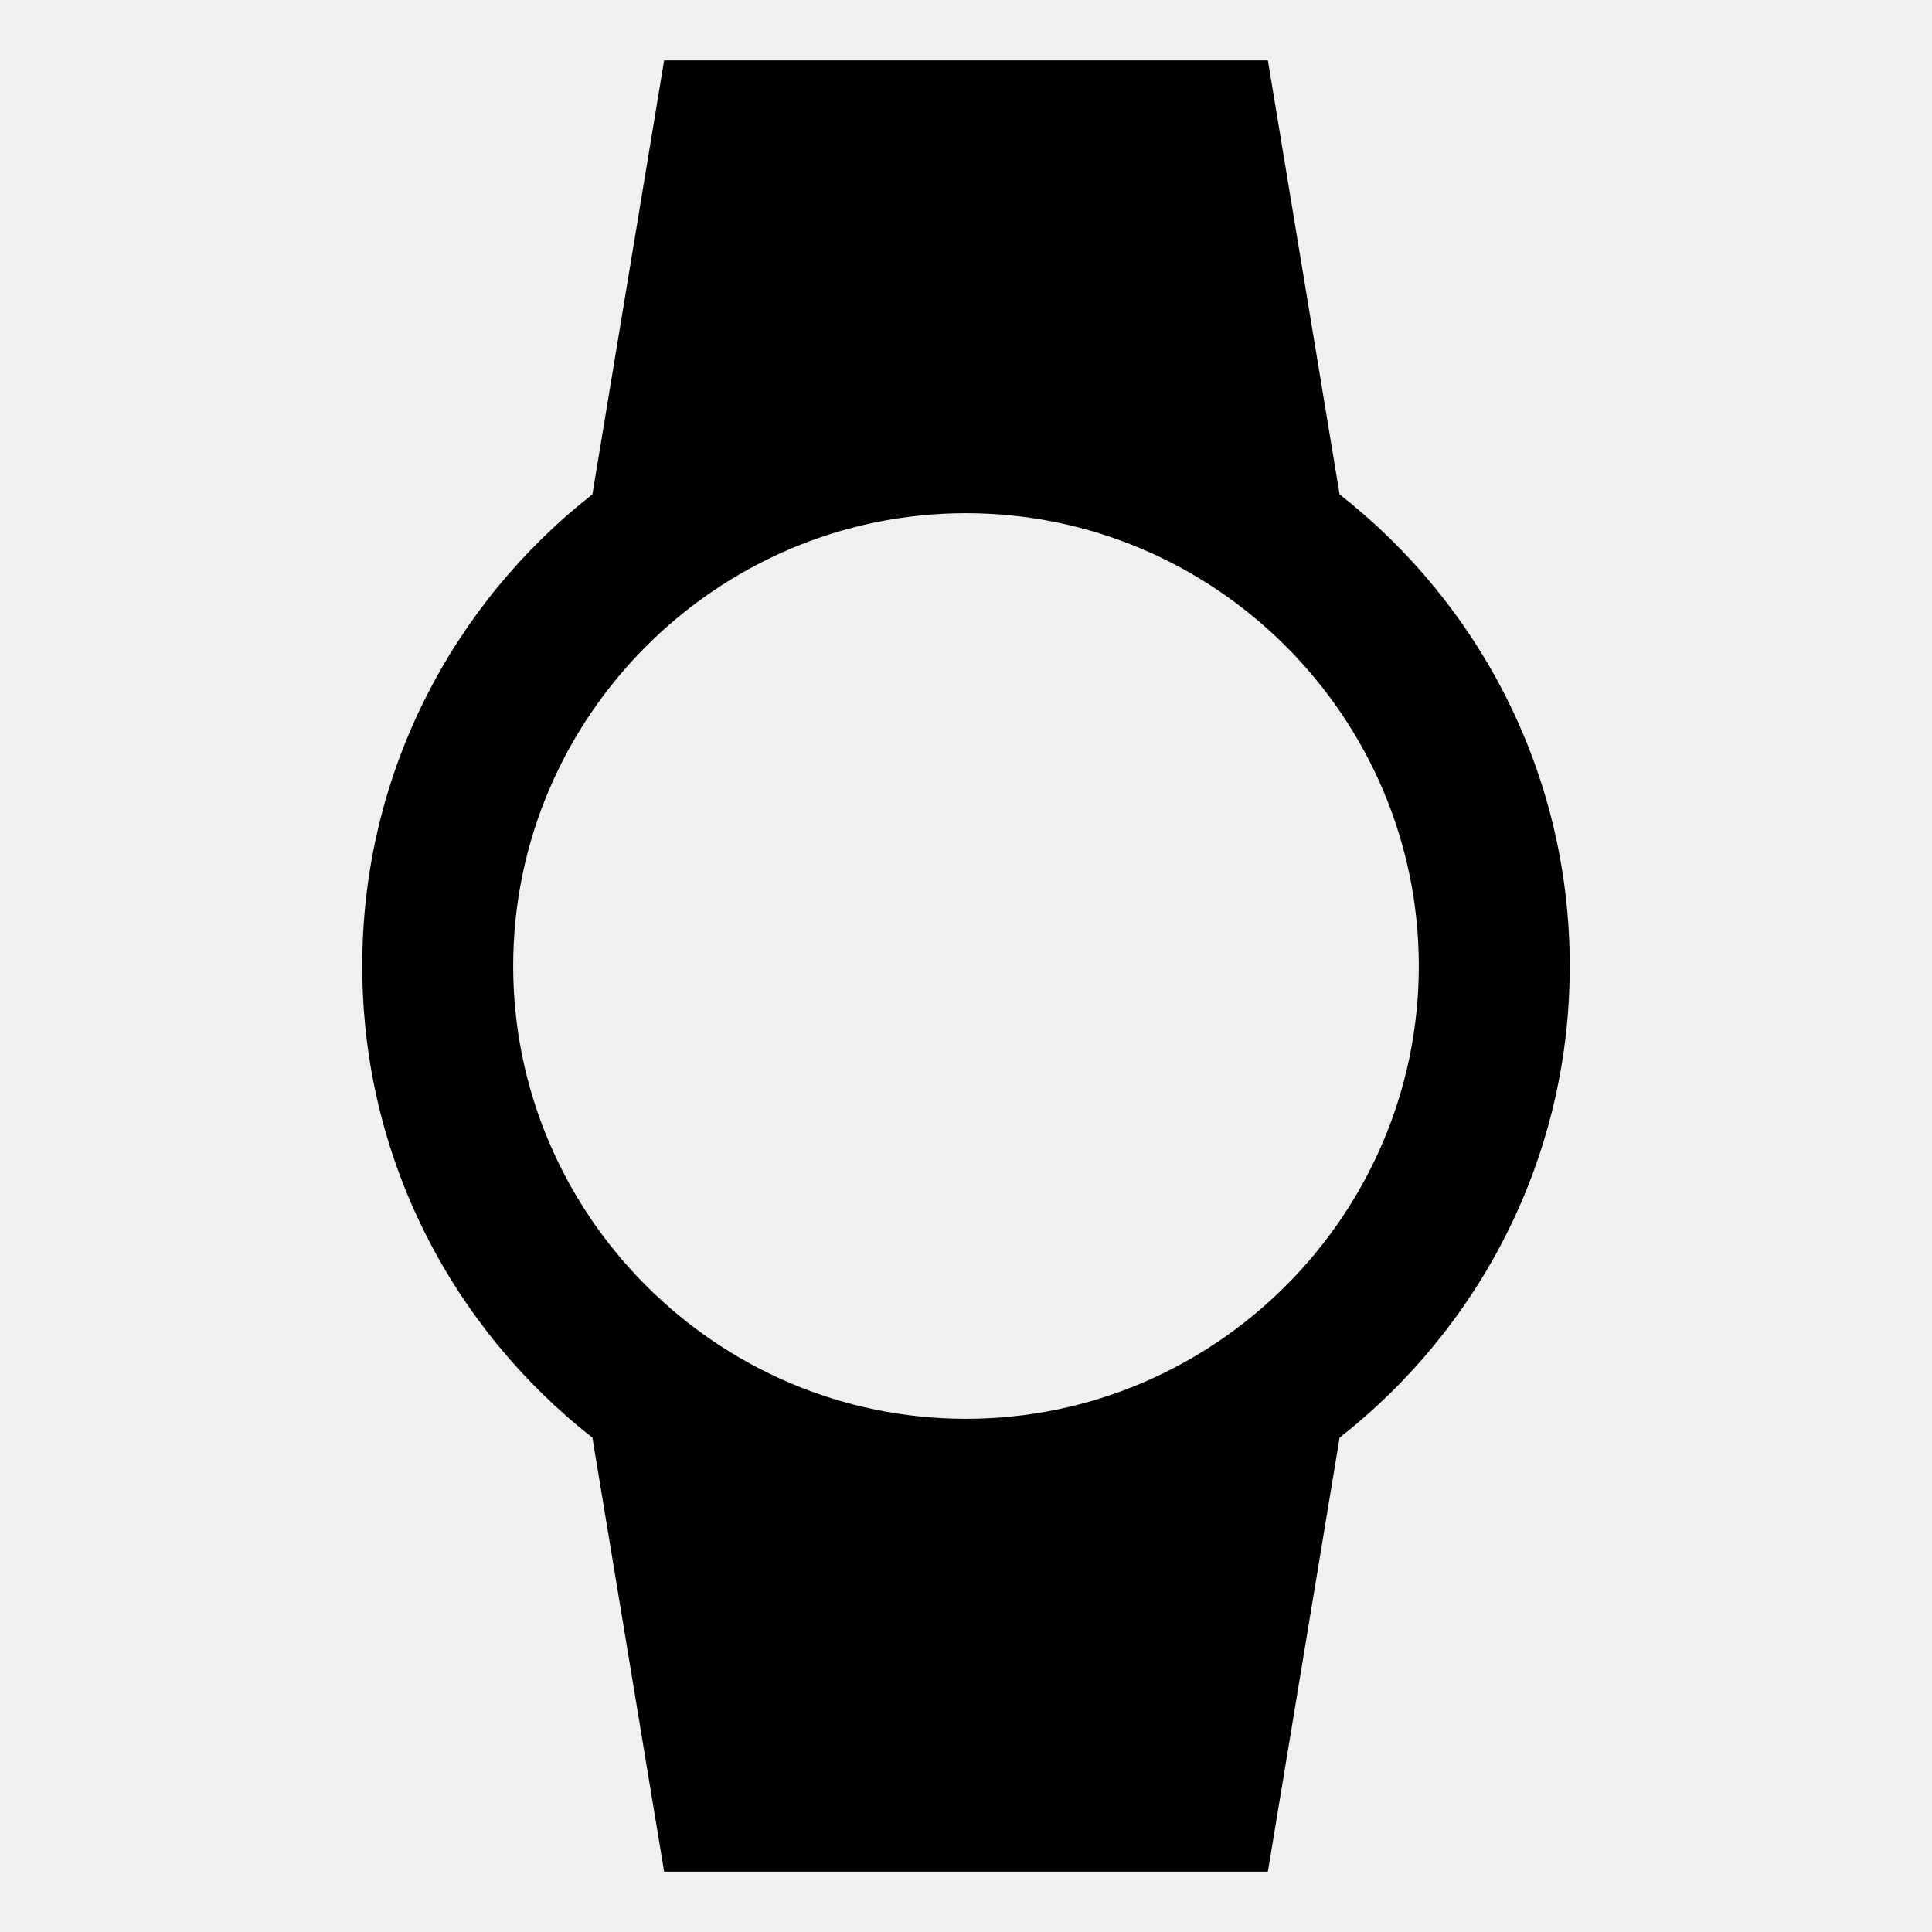
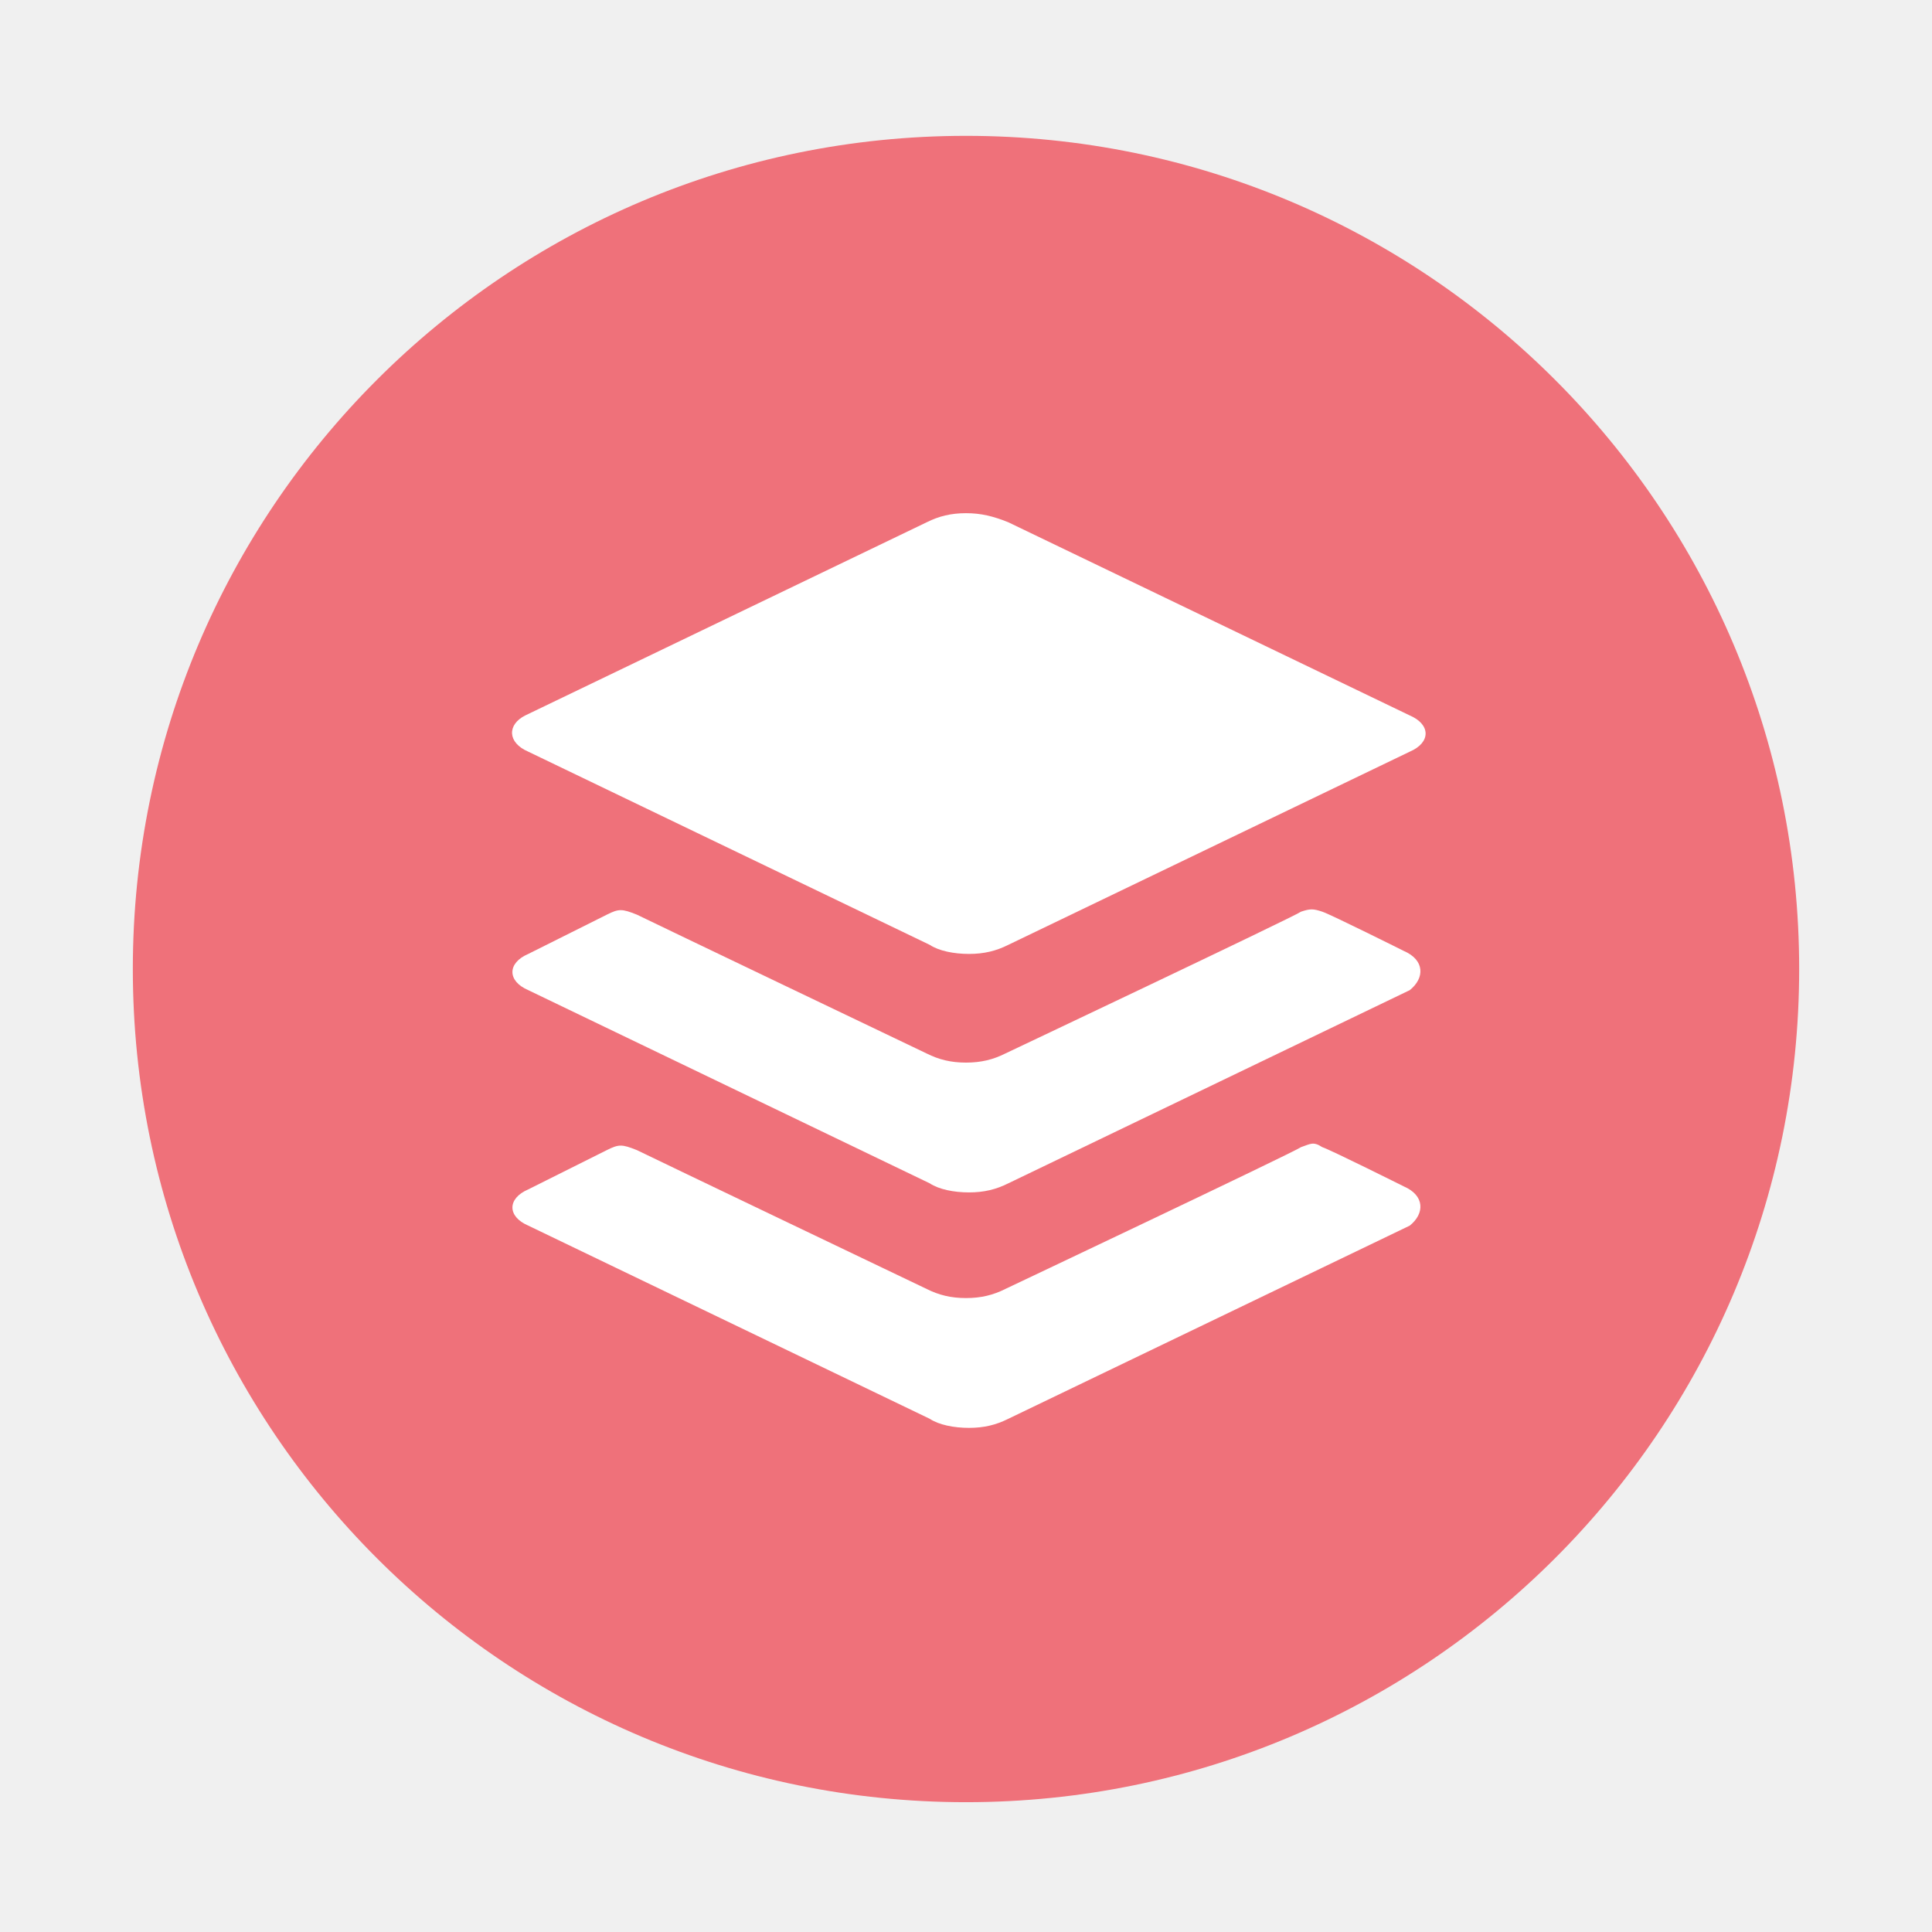
- <svg xmlns="http://www.w3.org/2000/svg" viewBox="0 0 512 512">
-   <path d="M416 256c0-51.001-24.004-96.001-60.996-125L336 16H176l-19.004 115C120.004 159.999 96 204.999 96 256c0 50.996 24.004 95.996 60.996 125L176 496h160l19.004-115C391.996 351.996 416 306.996 416 256zm-280 0c0-66.001 54.004-120 120-120s120 53.999 120 120c0 65.996-54.004 120-120 120s-120-54.004-120-120z" />
+ <svg xmlns="http://www.w3.org/2000/svg" version="1.1" id="Livello_1" x="0px" y="0px" viewBox="0 0 64 64" style="enable-background:new 0 0 64 64;" xml:space="preserve">
+   <style type="text/css">
+ 	.st0{fill:#EF717A;}
+ 	.st1{fill:#FFFFFF;}
+ </style>
+   <circle class="st0" cx="32" cy="32.1" r="27.6" />
+   <g>
+     <path class="st1" d="M17.5,24.9l13.3,6.4c0.3,0.2,0.8,0.3,1.3,0.3s0.9-0.1,1.3-0.3l13.3-6.4c0.7-0.3,0.7-0.9,0-1.2l-13.3-6.4   C32.9,17.1,32.5,17,32,17c-0.5,0-0.9,0.1-1.3,0.3l-13.3,6.4C16.8,24,16.8,24.6,17.5,24.9z" />
+     <path class="st1" d="M46.5,31.5c0,0-2.4-1.2-2.7-1.3s-0.4-0.1-0.7,0c-0.3,0.2-9.8,4.7-9.8,4.7c-0.4,0.2-0.8,0.3-1.3,0.3   c-0.5,0-0.9-0.1-1.3-0.3c0,0-9.2-4.4-9.6-4.6c-0.5-0.2-0.6-0.2-1,0l-2.6,1.3c-0.7,0.3-0.7,0.9,0,1.2l13.3,6.4   c0.3,0.2,0.8,0.3,1.3,0.3c0.5,0,0.9-0.1,1.3-0.3l13.3-6.4C47.2,32.4,47.2,31.8,46.5,31.5L46.5,31.5z" />
+     <path class="st1" d="M46.5,39.3c0,0-2.4-1.2-2.7-1.3c-0.3-0.2-0.4-0.1-0.7,0c-0.3,0.2-9.8,4.7-9.8,4.7c-0.4,0.2-0.8,0.3-1.3,0.3   c-0.5,0-0.9-0.1-1.3-0.3c0,0-9.2-4.4-9.6-4.6c-0.5-0.2-0.6-0.2-1,0l-2.6,1.3c-0.7,0.3-0.7,0.9,0,1.2l13.3,6.4   c0.3,0.2,0.8,0.3,1.3,0.3c0.5,0,0.9-0.1,1.3-0.3l13.3-6.4C47.2,40.2,47.2,39.6,46.5,39.3L46.5,39.3z" />
+   </g>
</svg>
